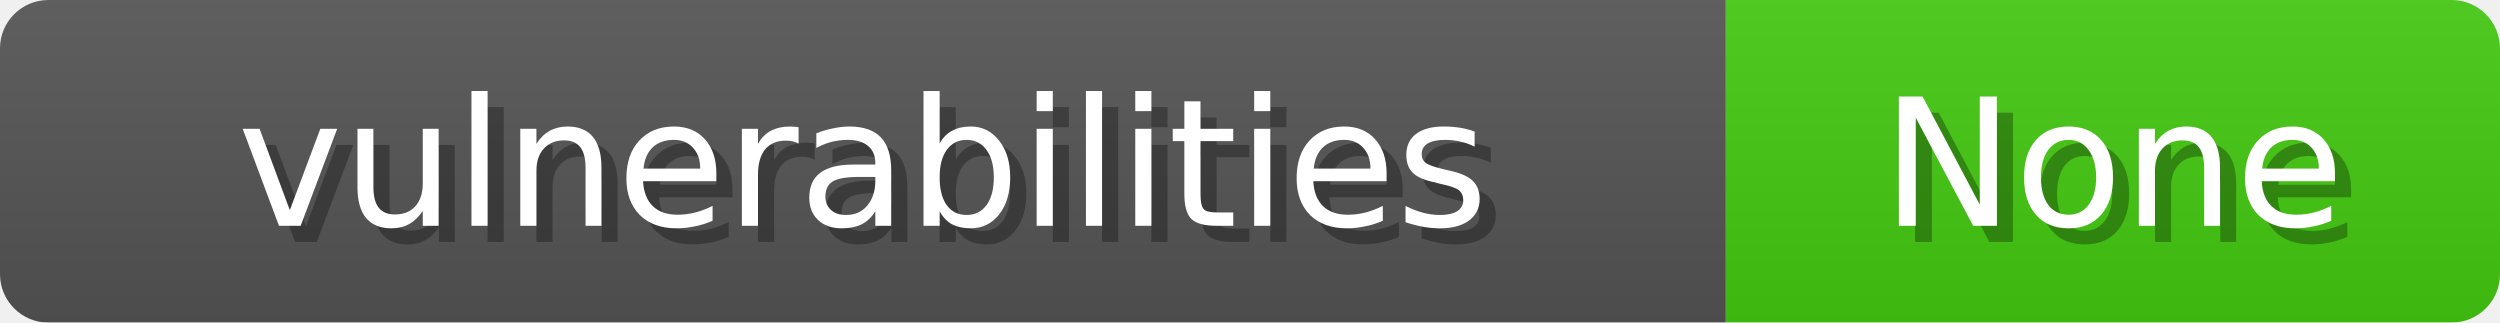
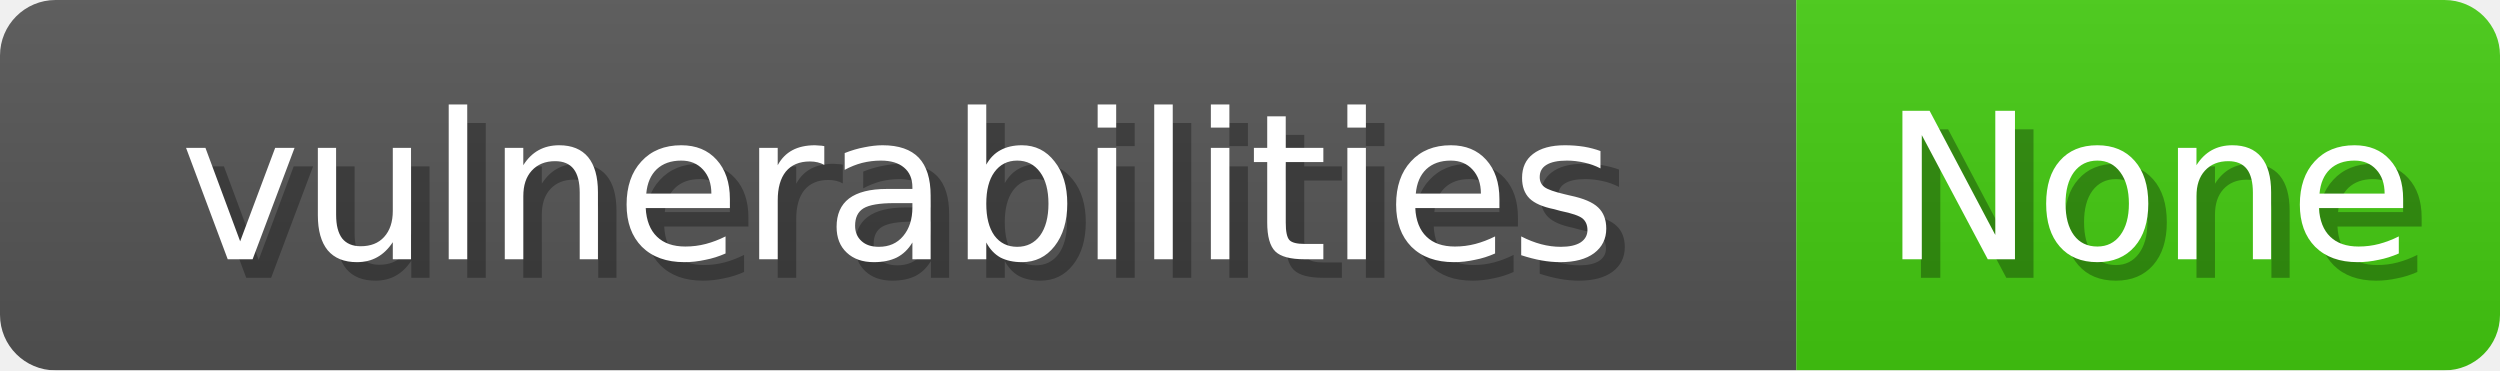
- <svg xmlns="http://www.w3.org/2000/svg" width="155" height="20">
+ <svg xmlns="http://www.w3.org/2000/svg" width="135" height="20">
  <linearGradient id="b" x2="0" y2="100%">
    <stop offset="0" stop-color="#bbb" stop-opacity=".1" />
    <stop offset="1" stop-opacity=".1" />
  </linearGradient>
  <mask id="anybadge_2">
-     <rect width="155" height="20" rx="3" fill="#fff" />
+     <rect width="135" height="20" rx="3" fill="#fff" />
  </mask>
  <g mask="url(#anybadge_2)">
-     <path fill="#555" d="M0 0h107v20H0z" />
-     <path fill="#4c1" d="M107 0h48v20H107z" />
-     <path fill="url(#b)" d="M0 0h155v20H0z" />
+     <path fill="#555" d="M0 0h97v20H0z" />
+     <path fill="#4c1" d="M97 0h38v20H97z" />
+     <path fill="url(#b)" d="M0 0h135v20H0z" />
  </g>
  <g fill="#fff" text-anchor="middle" font-family="DejaVu Sans,Verdana,Geneva,sans-serif" font-size="11">
-     <text x="54.5" y="15" fill="#010101" fill-opacity=".3">vulnerabilities</text>
-     <text x="53.5" y="14">vulnerabilities</text>
+     <text x="49.5" y="15" fill="#010101" fill-opacity=".3">vulnerabilities</text>
+     <text x="48.5" y="14">vulnerabilities</text>
  </g>
  <g fill="#fff" text-anchor="middle" font-family="DejaVu Sans,Verdana,Geneva,sans-serif" font-size="11">
-     <text x="132.0" y="15" fill="#010101" fill-opacity=".3">None</text>
-     <text x="131.0" y="14">None</text>
+     <text x="117.0" y="15" fill="#010101" fill-opacity=".3">None</text>
+     <text x="116.0" y="14">None</text>
  </g>
</svg>
